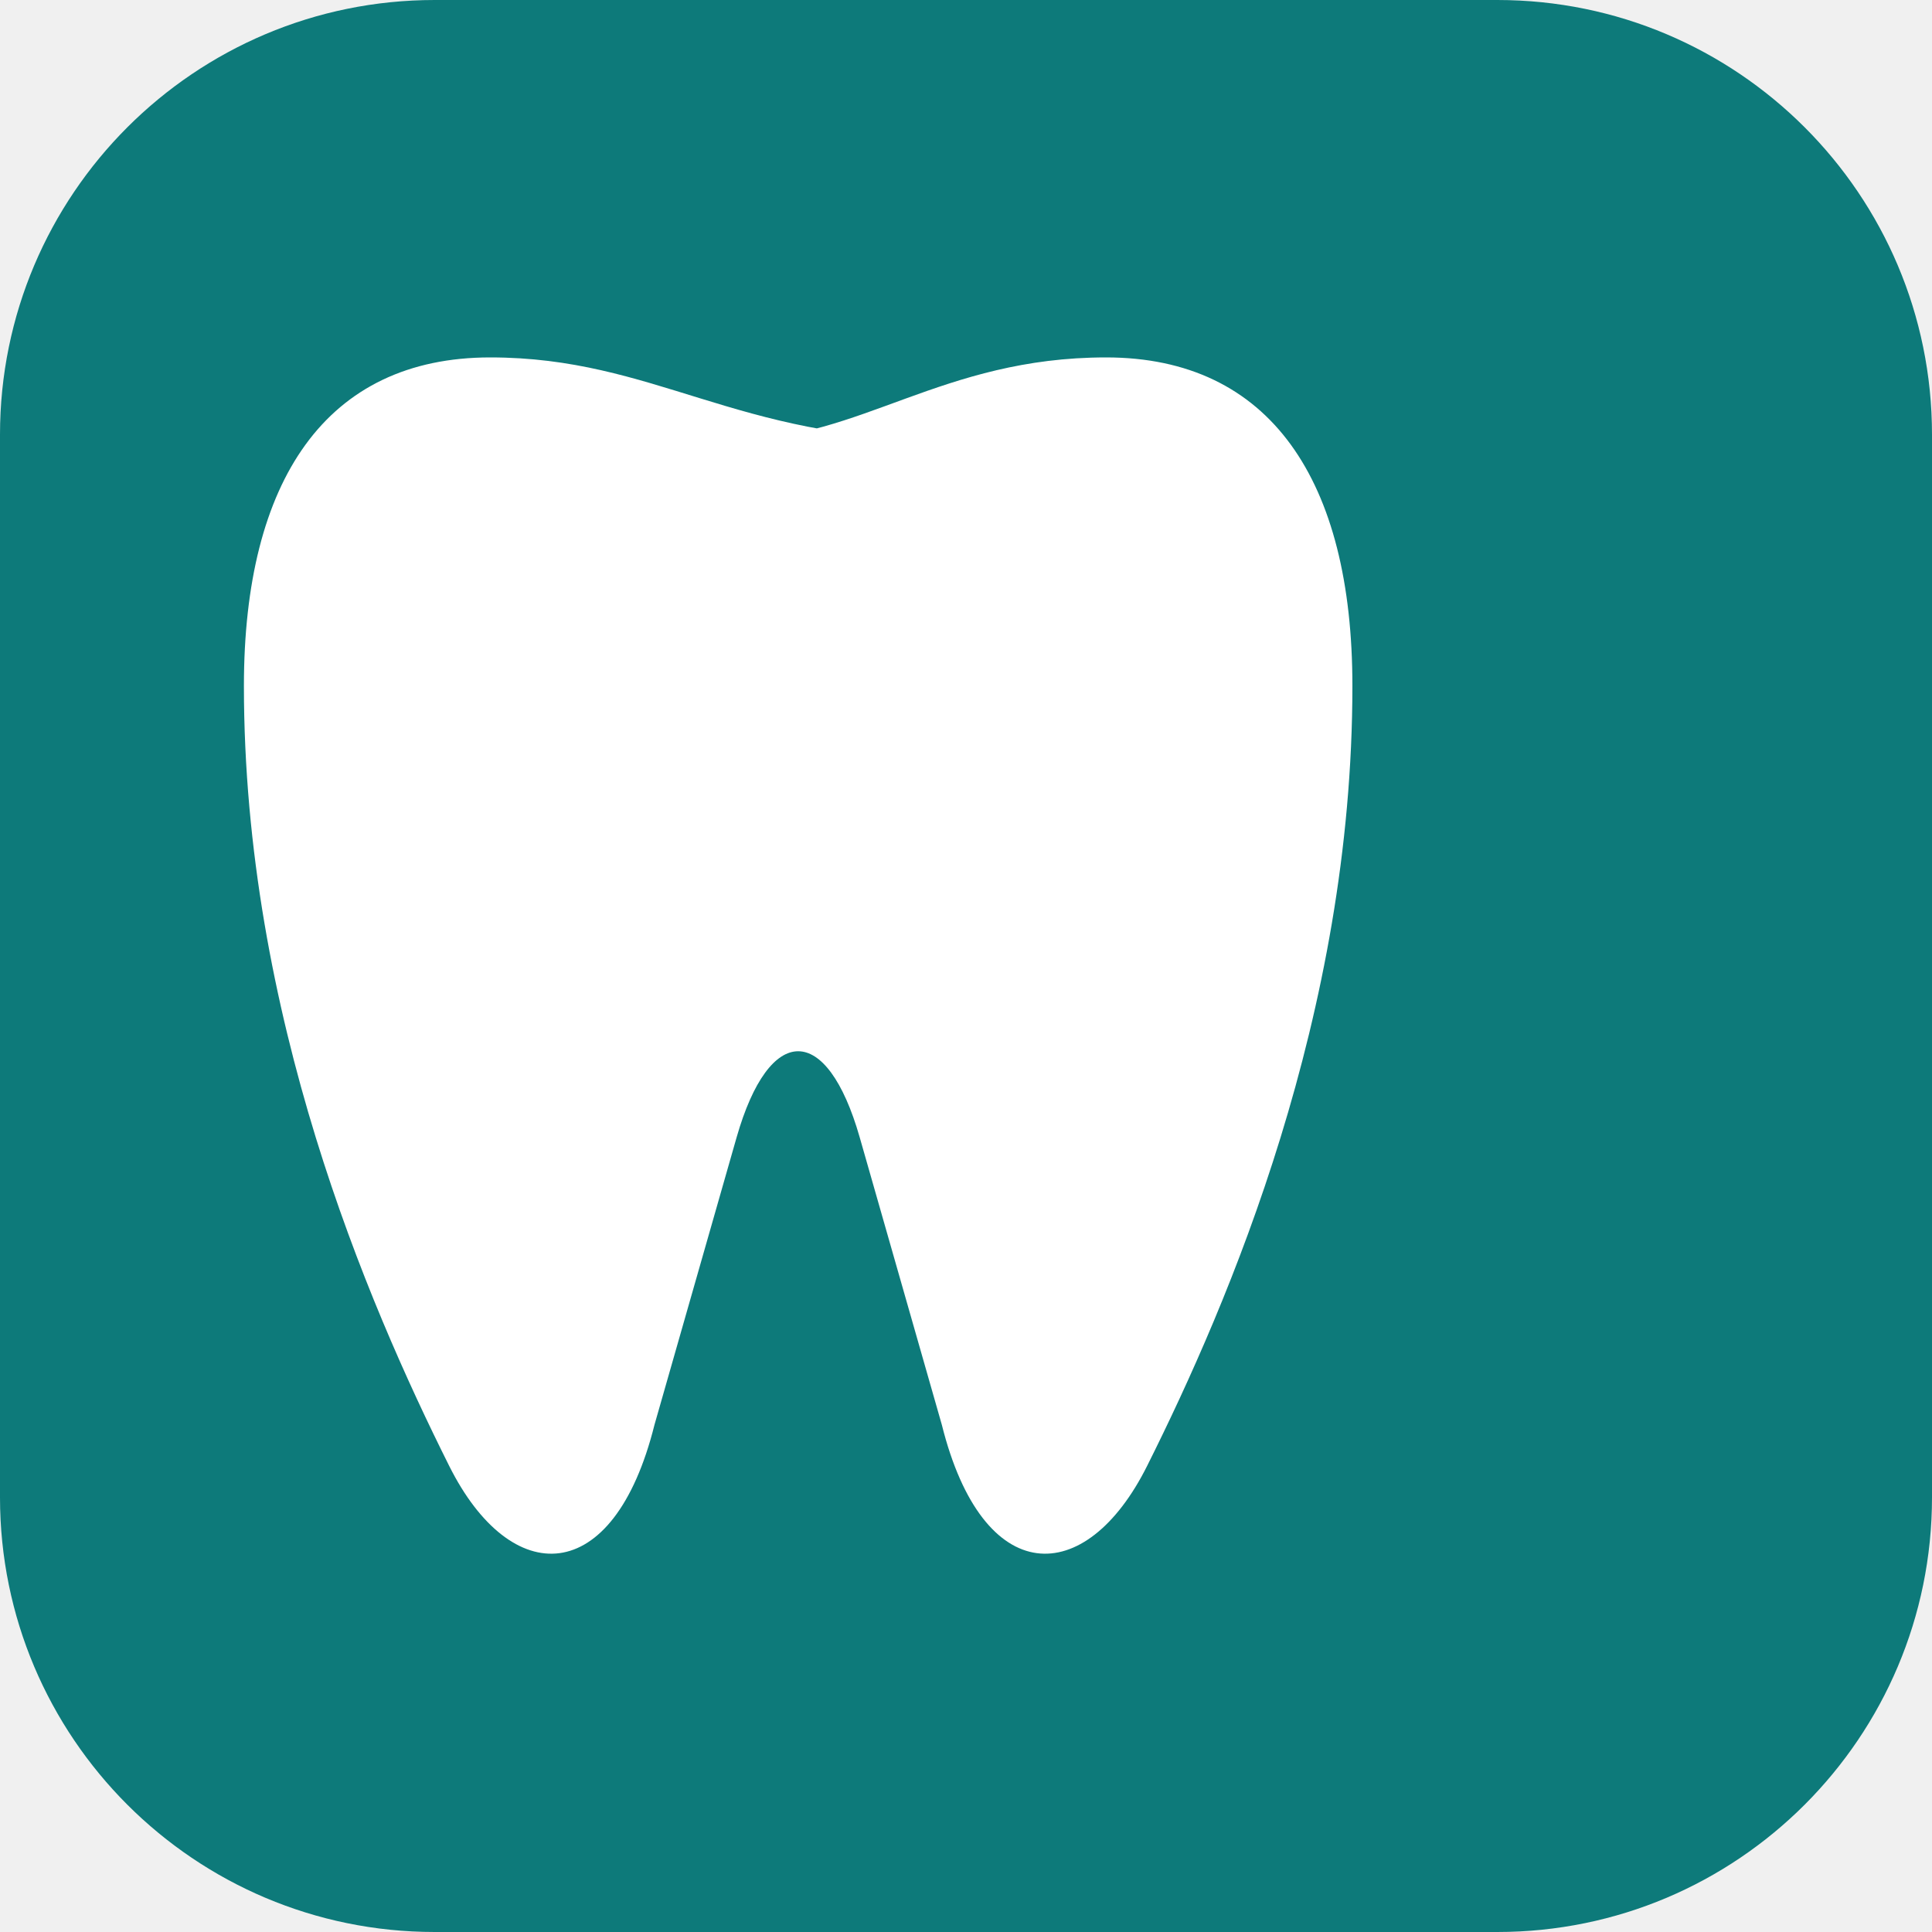
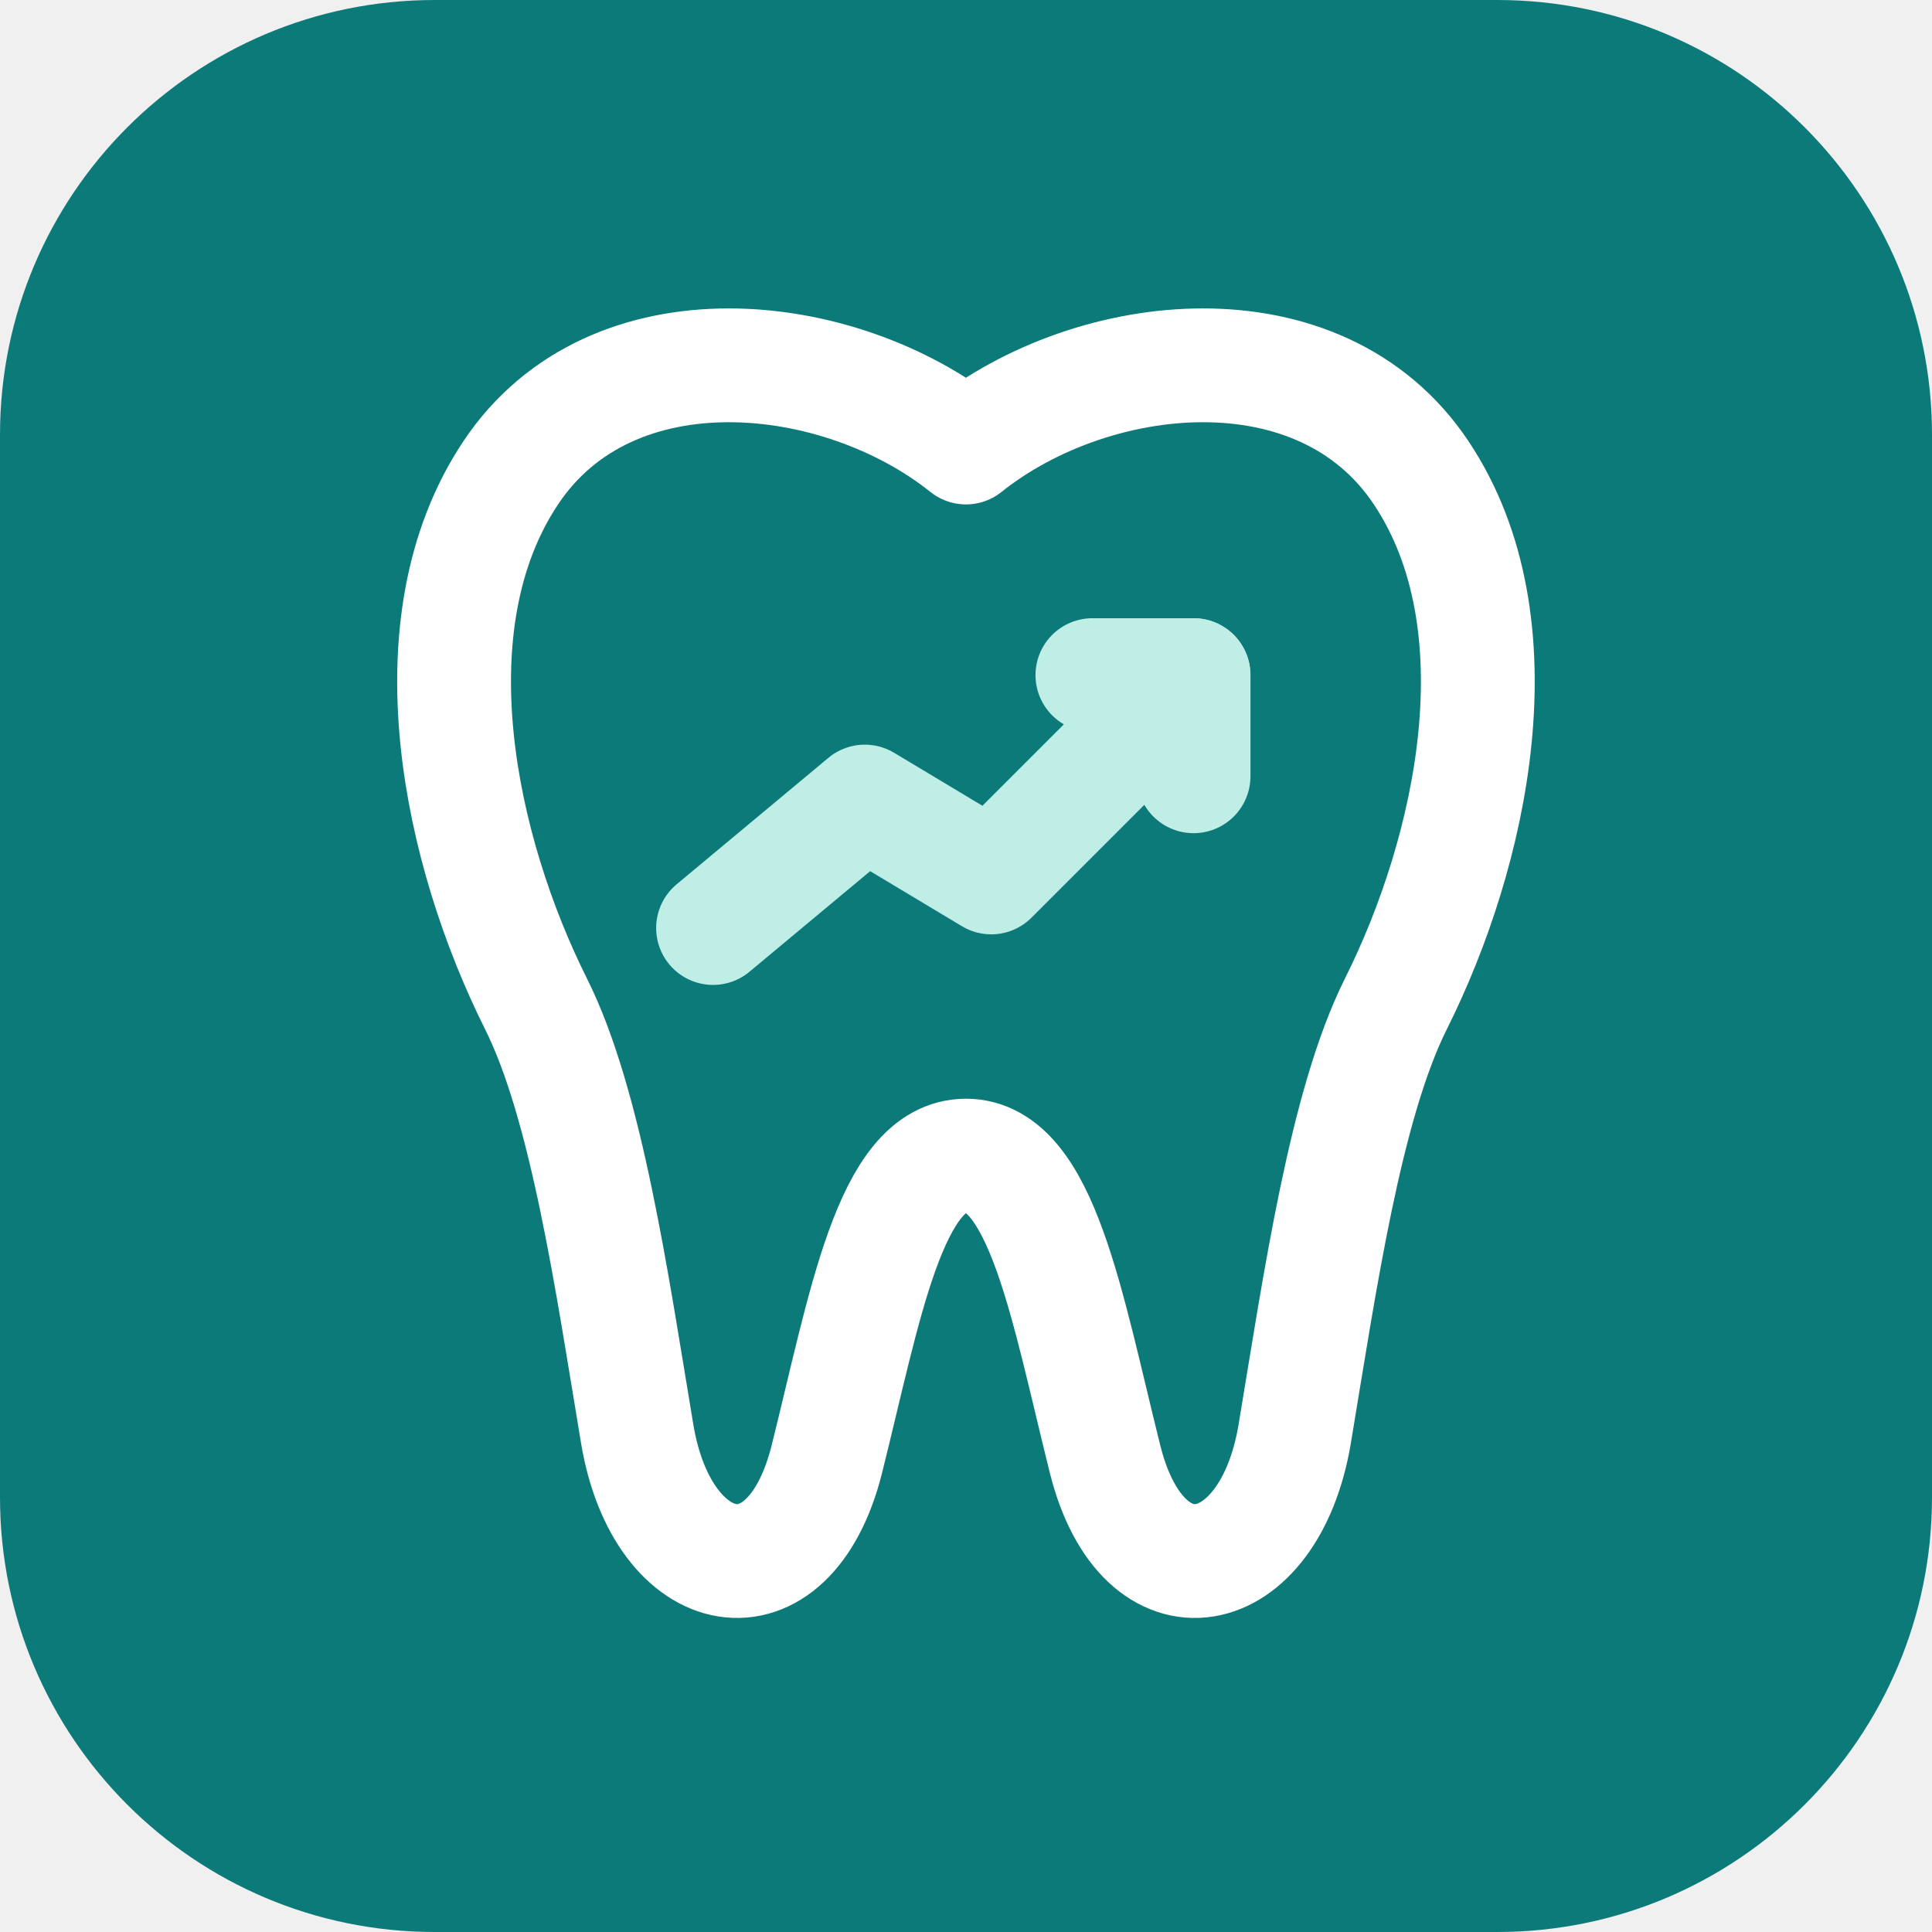
<svg xmlns="http://www.w3.org/2000/svg" viewBox="0 0 40 40" role="img" aria-label="Dental Marketing Pros">
  <rect width="40" height="40" rx="9" fill="#0d7a7a" />
-   <g transform="translate(2.5,4) scale(0.85)">
-     <path d="M20 6c-5 0-7-2-11-2C5 4 3 7 3 12c0 8 3 15 5 19 1.5 3 4 3 5-1l2-7c.8-2.8 2.2-2.8 3 0l2 7c1 4 3.5 4 5 1 2-4 5-11 5-19 0-5-2-8-6-8-4 0-6 2-9 2z" fill="#ffffff" />
+   <g transform="translate(6.909,5.600) scale(0.2618)" fill="none" stroke-width="9" stroke-linejoin="round" stroke-linecap="round">
+     <path d="M50 14 C40 6 22 4 14 16 C6 28 10 46 16 58 C20 66 22 80 24 92 C26 104 36 106 39 94 C42 82 44 70 50 70 C56 70 58 82 61 94 C64 106 74 104 76 92 C78 80 80 66 84 58 C90 46 94 28 86 16 C78 4 60 6 50 14 Z" stroke="#ffffff" />
+     <g stroke="#bfeee6">
+       <polyline points="30,52 42,42 52,48 68,32" />
+       <polyline points="60,32 68,32 68,40" />
+     </g>
  </g>
</svg>
